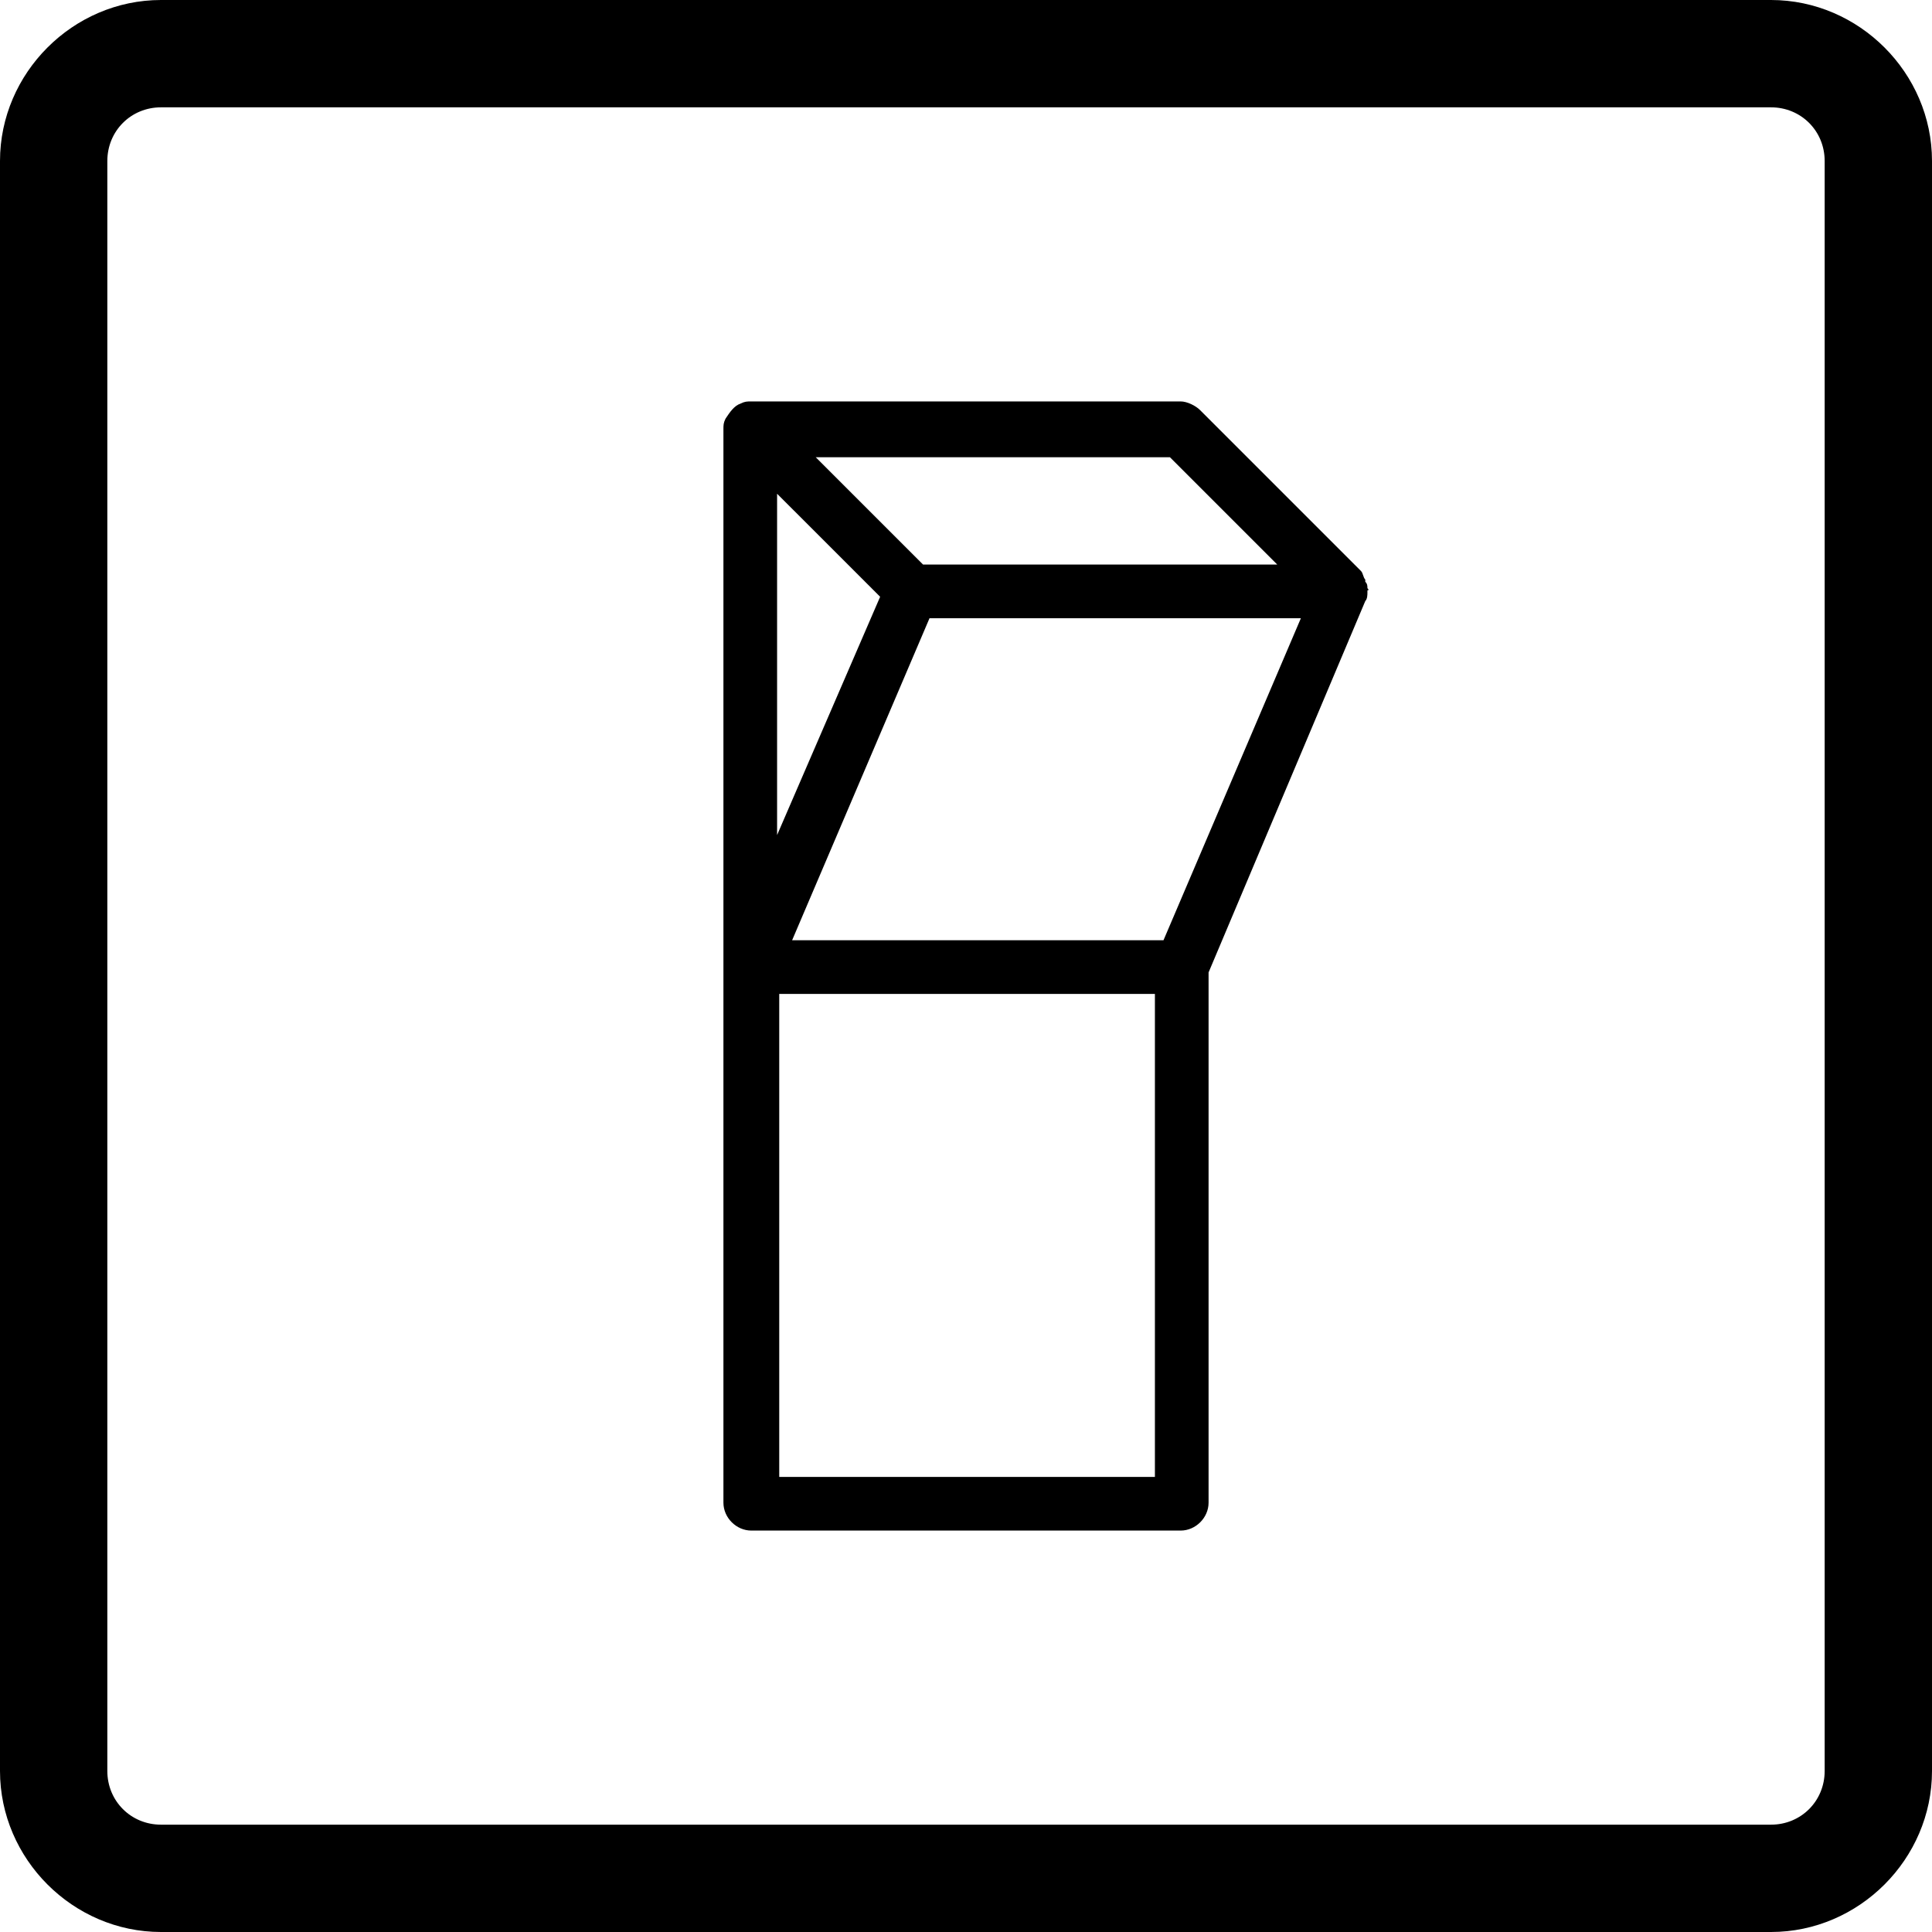
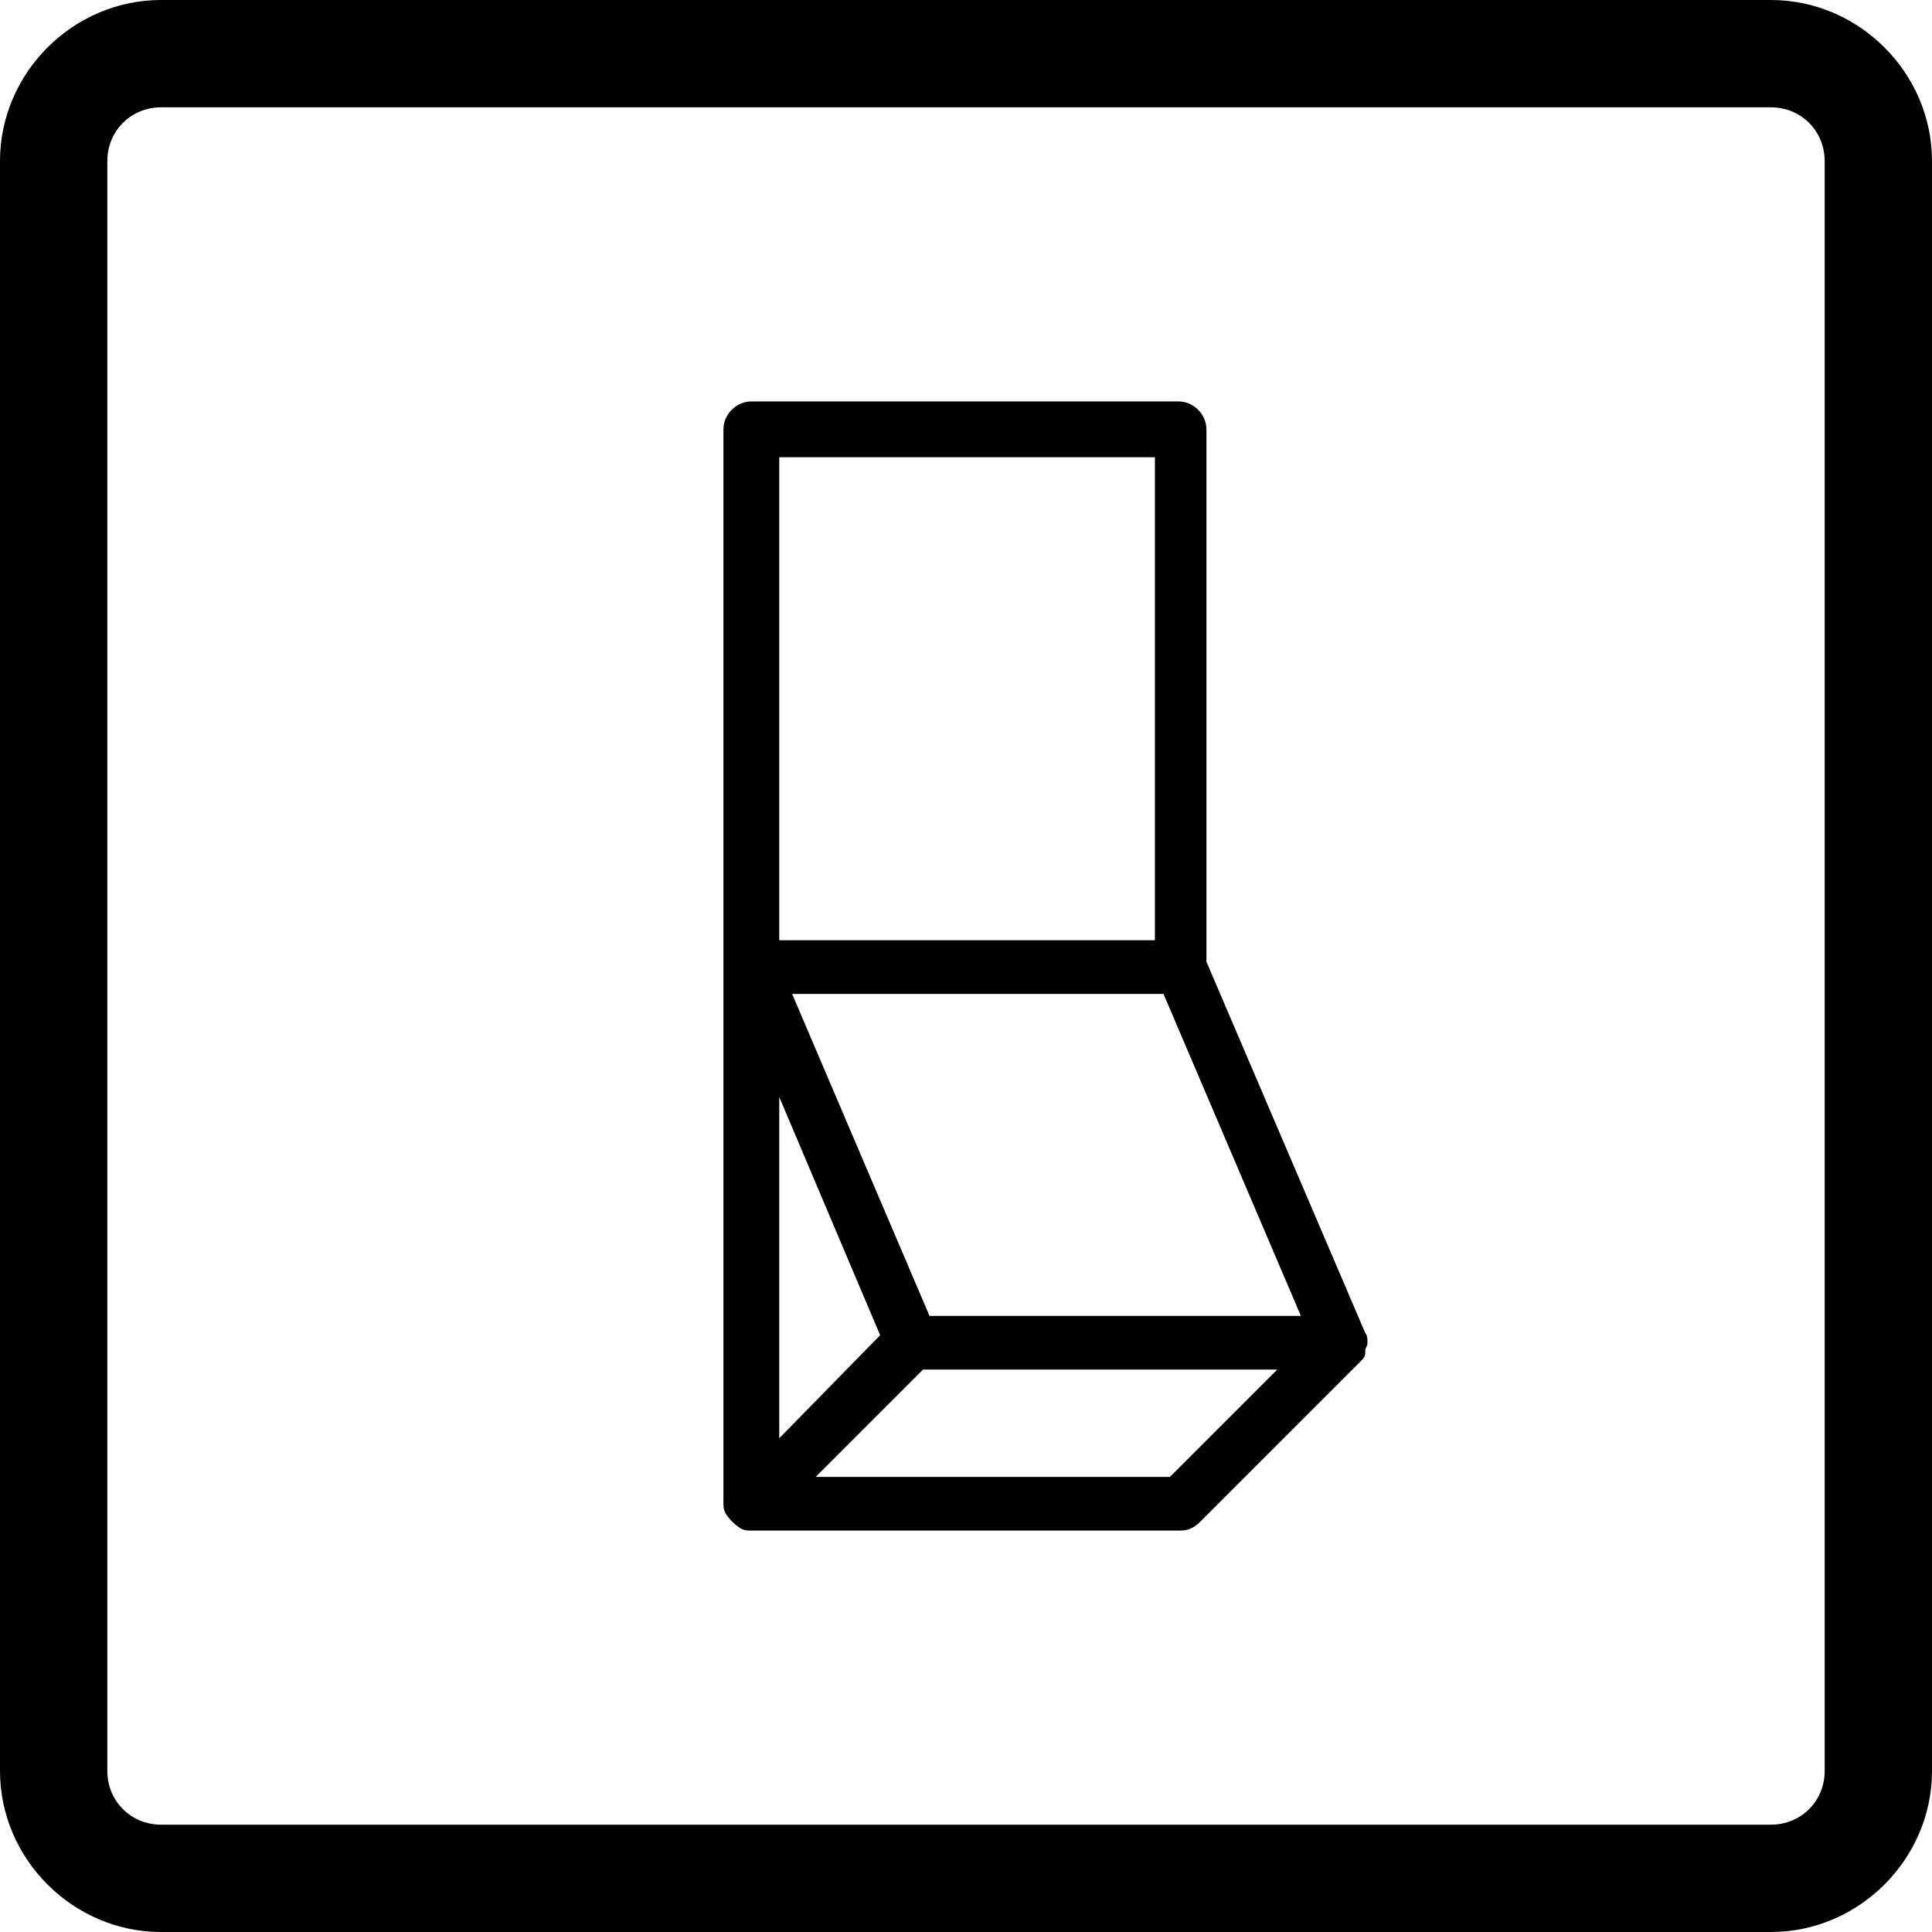
<svg xmlns="http://www.w3.org/2000/svg" version="1.2" viewBox="0 0 90 90" width="90" height="90">
  <style>
		tspan { white-space:pre } 
		.s0 { fill: #000000 } 
+ 		.t1 { font-size: 5px;fill: #000000;font-family: "' Helvetica  Neue'" } 
	</style>
-   <path id="Layer" fill-rule="evenodd" class="s0" d="m90 7.5v75c0 4.1-3.4 7.5-7.5 7.5h-75c-4.1 0-7.5-3.4-7.5-7.5v-75c0-4.1 3.4-7.5 7.5-7.5h75c4.1 0 7.5 3.4 7.5 7.5zm-5 0c0-1.4-1.1-2.5-2.5-2.5h-75c-1.4 0-2.5 1.1-2.5 2.5v75c0 1.4 1.1 2.5 2.5 2.5h75c1.4 0 2.5-1.1 2.5-2.5z" />
-   <path id="Layer" fill-rule="evenodd" class="s0" d="m63.7 27.5c0 0 0 0 0 0.1 0 0.1 0 0.3-0.1 0.4l-7.3 17.3v24.7c0 0.7-0.6 1.3-1.3 1.3h-20c-0.7 0-1.3-0.6-1.3-1.3v-50c0-0.2 0-0.3 0.1-0.5 0.2-0.3 0.4-0.6 0.7-0.7 0.2-0.1 0.3-0.1 0.5-0.1h20c0.3 0 0.7 0.2 0.9 0.4l7.5 7.5c0.1 0.1 0.1 0.3 0.2 0.4v0.1c0.1 0.1 0.1 0.2 0.1 0.3 0 0.1 0 0.1 0 0.1zm0-0.1q0.1 0.1 0 0.1 0-0.1 0-0.1zm-3.1 1.4h-17.3l-6.4 15h17.3zm-24.4-5.8v15.9l4.8-11.1zm18.3-1.7h-16.5l5 5h16.5zm-0.7 47.5v-22.5h-17.5v22.5z" />
+   <path id="Layer" fill-rule="evenodd" class="s0" d="m0 82.5v-75c0-4.1 3.4-7.5 7.5-7.5h75c4.1 0 7.5 3.4 7.5 7.5v75c0 4.1-3.4 7.5-7.5 7.5h-75c-4.1 0-7.5-3.4-7.5-7.5zm5 0c0 1.4 1.1 2.5 2.5 2.5h75c1.4 0 2.5-1.1 2.5-2.5v-75c0-1.4-1.1-2.5-2.5-2.5h-75c-1.4 0-2.5 1.1-2.5 2.5z" />
+   <path id="Layer" fill-rule="evenodd" class="s0" d="m33.8 70.5c-0.1-0.2-0.1-0.3-0.1-0.5v-50c0-0.7 0.6-1.3 1.3-1.3h19.9c0.7 0 1.3 0.6 1.3 1.3v24.8l7.4 17.3c0.1 0.1 0.1 0.3 0.1 0.4 0 0.1 0 0.1 0 0.1 0 0.1-0.1 0.2-0.1 0.3v0.1c0 0.2-0.1 0.3-0.2 0.4l-7.5 7.5c-0.3 0.3-0.6 0.4-0.9 0.4h-20c-0.2 0-0.3 0-0.5-0.1-0.3-0.2-0.5-0.4-0.7-0.7zm25.7-6.7h-16.5l-5 5h16.5zm-18.5-1.6l-4.7-11.1v15.9zm13.2-15.9h-17.3l6.4 15h17.3zm-17.9-25v22.5h17.5v-22.5z" />
+   <text id="Created by Arthur Shlain" style="transform: matrix(1,0,0,1,-5,110)">
+     <tspan x="0" y="0" class="t1">Created by Arthur Shlain
+ </tspan>
+   </text>
+   <text id="from the Noun Project" style="transform: matrix(1,0,0,1,-5,115)">
+     <tspan x="0" y="0" class="t1">from the Noun Project
+ </tspan>
+   </text>
</svg>
